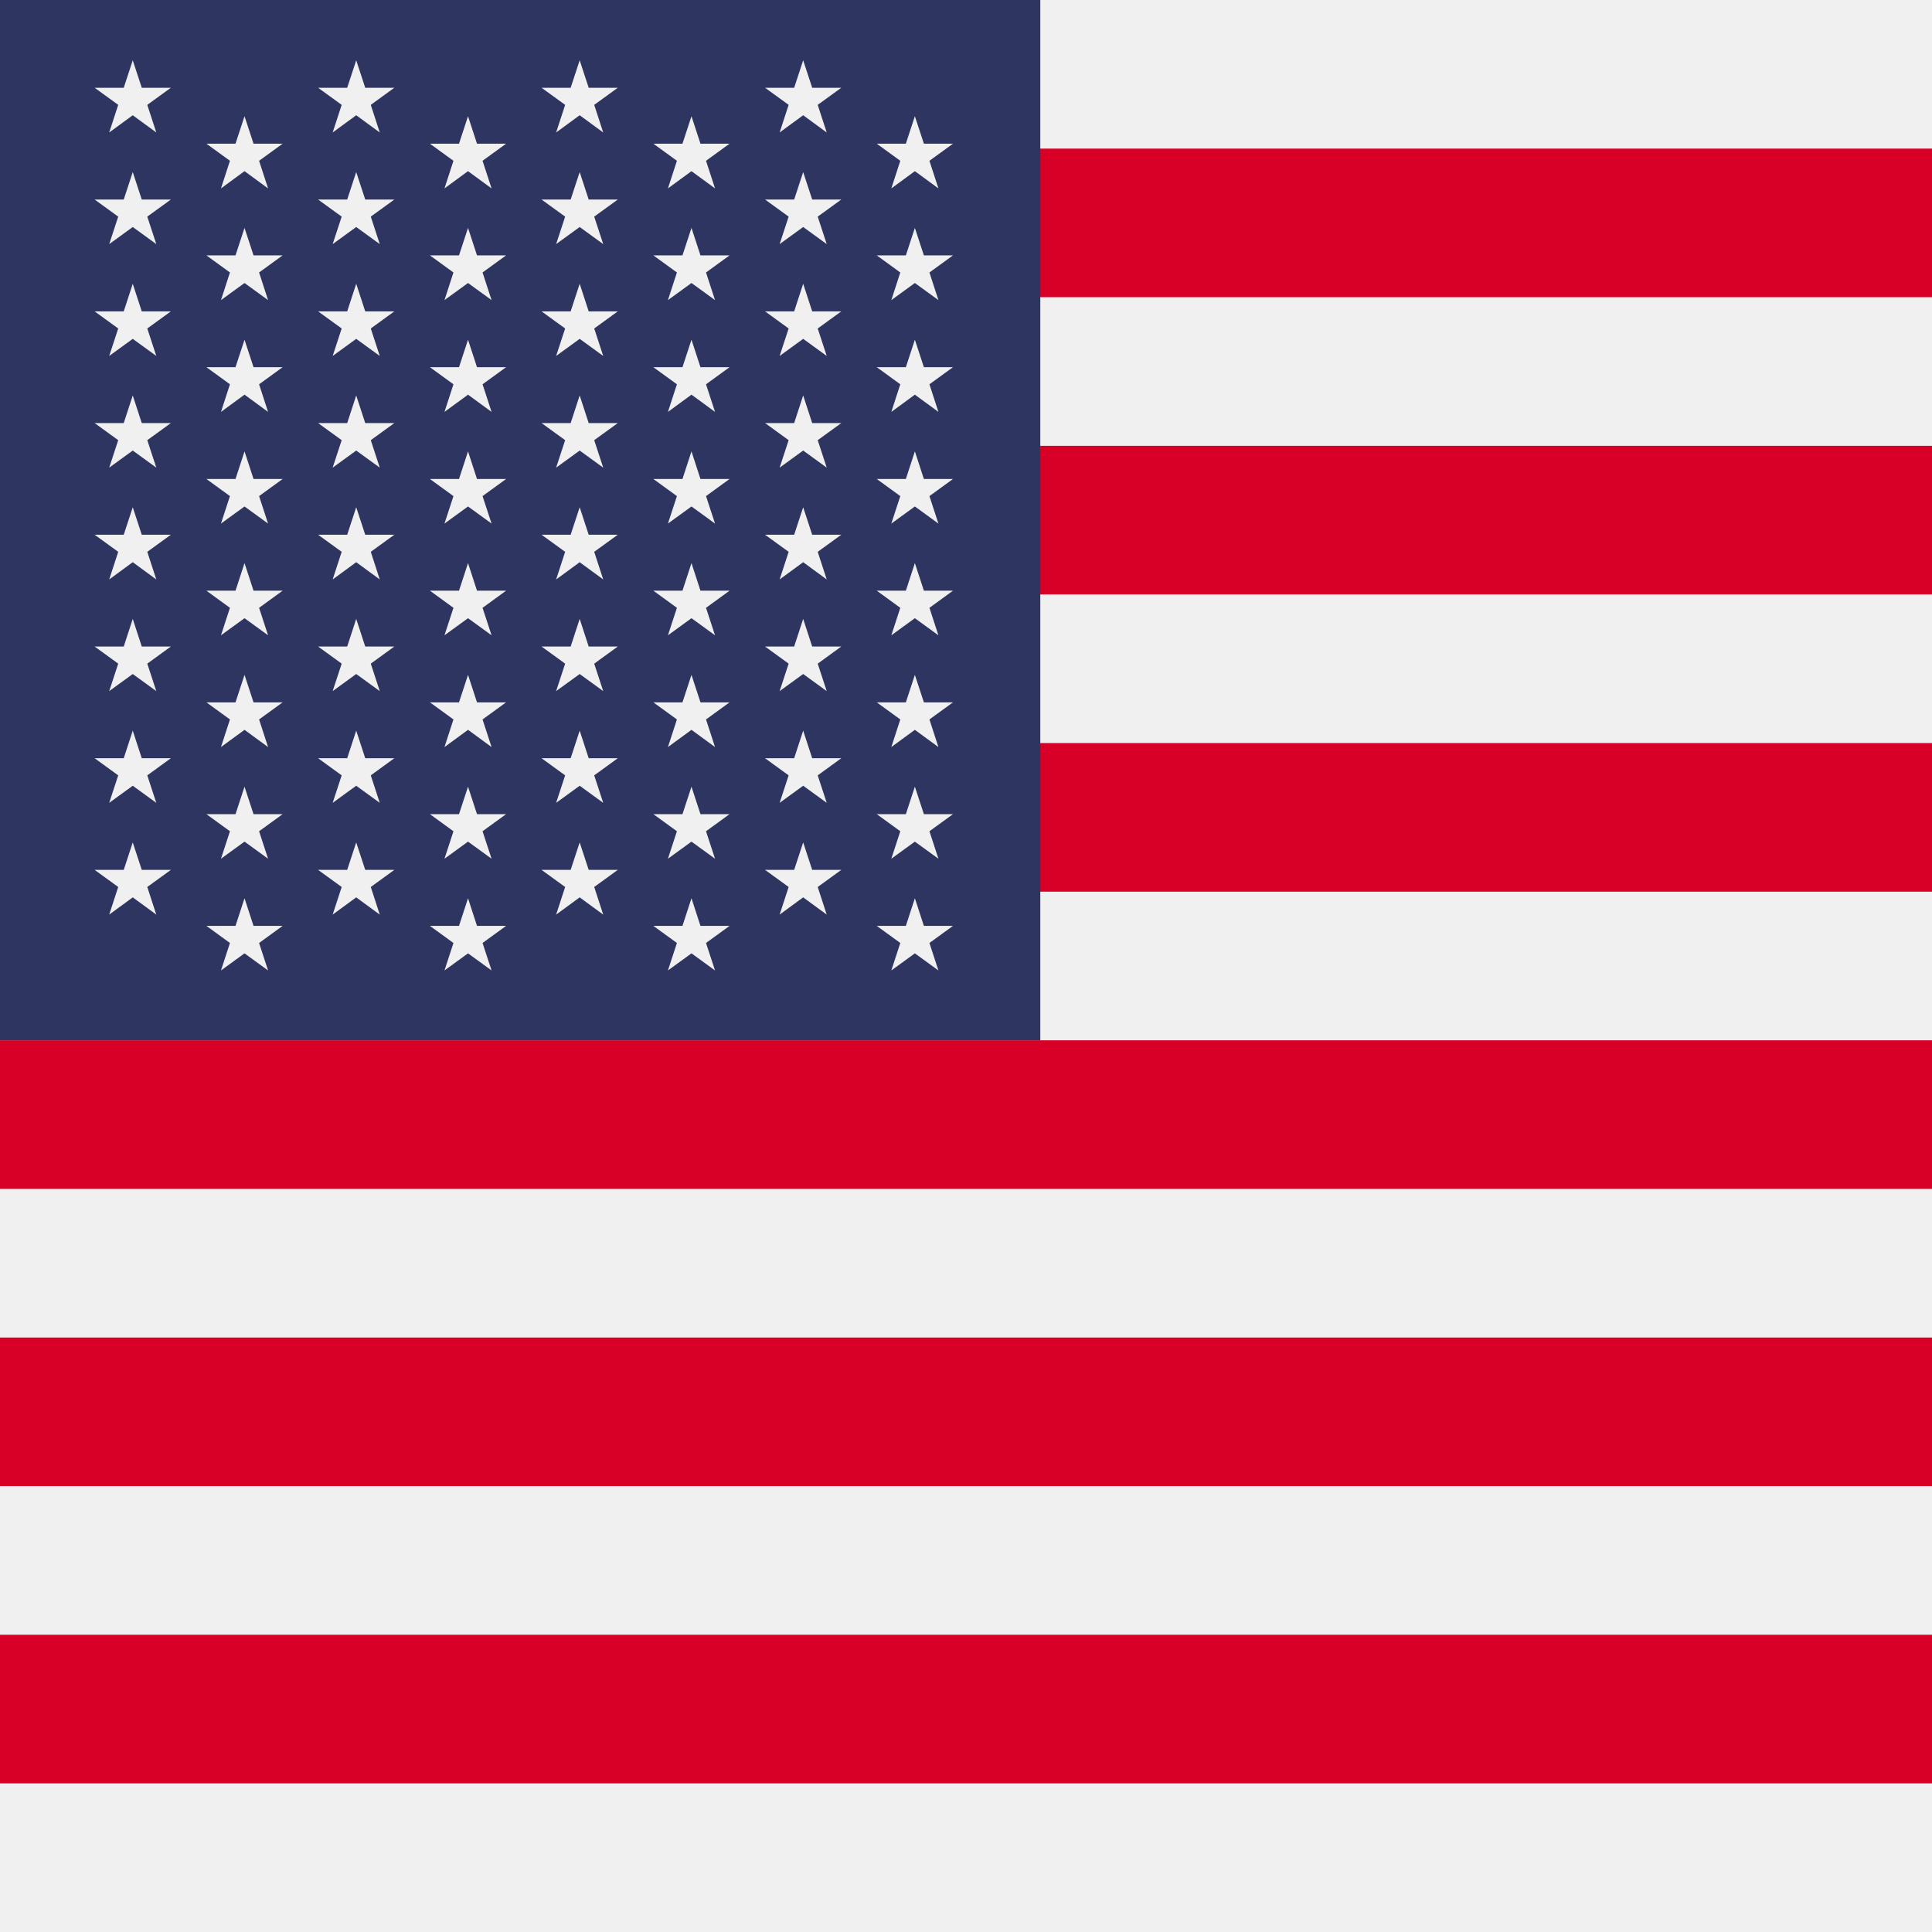
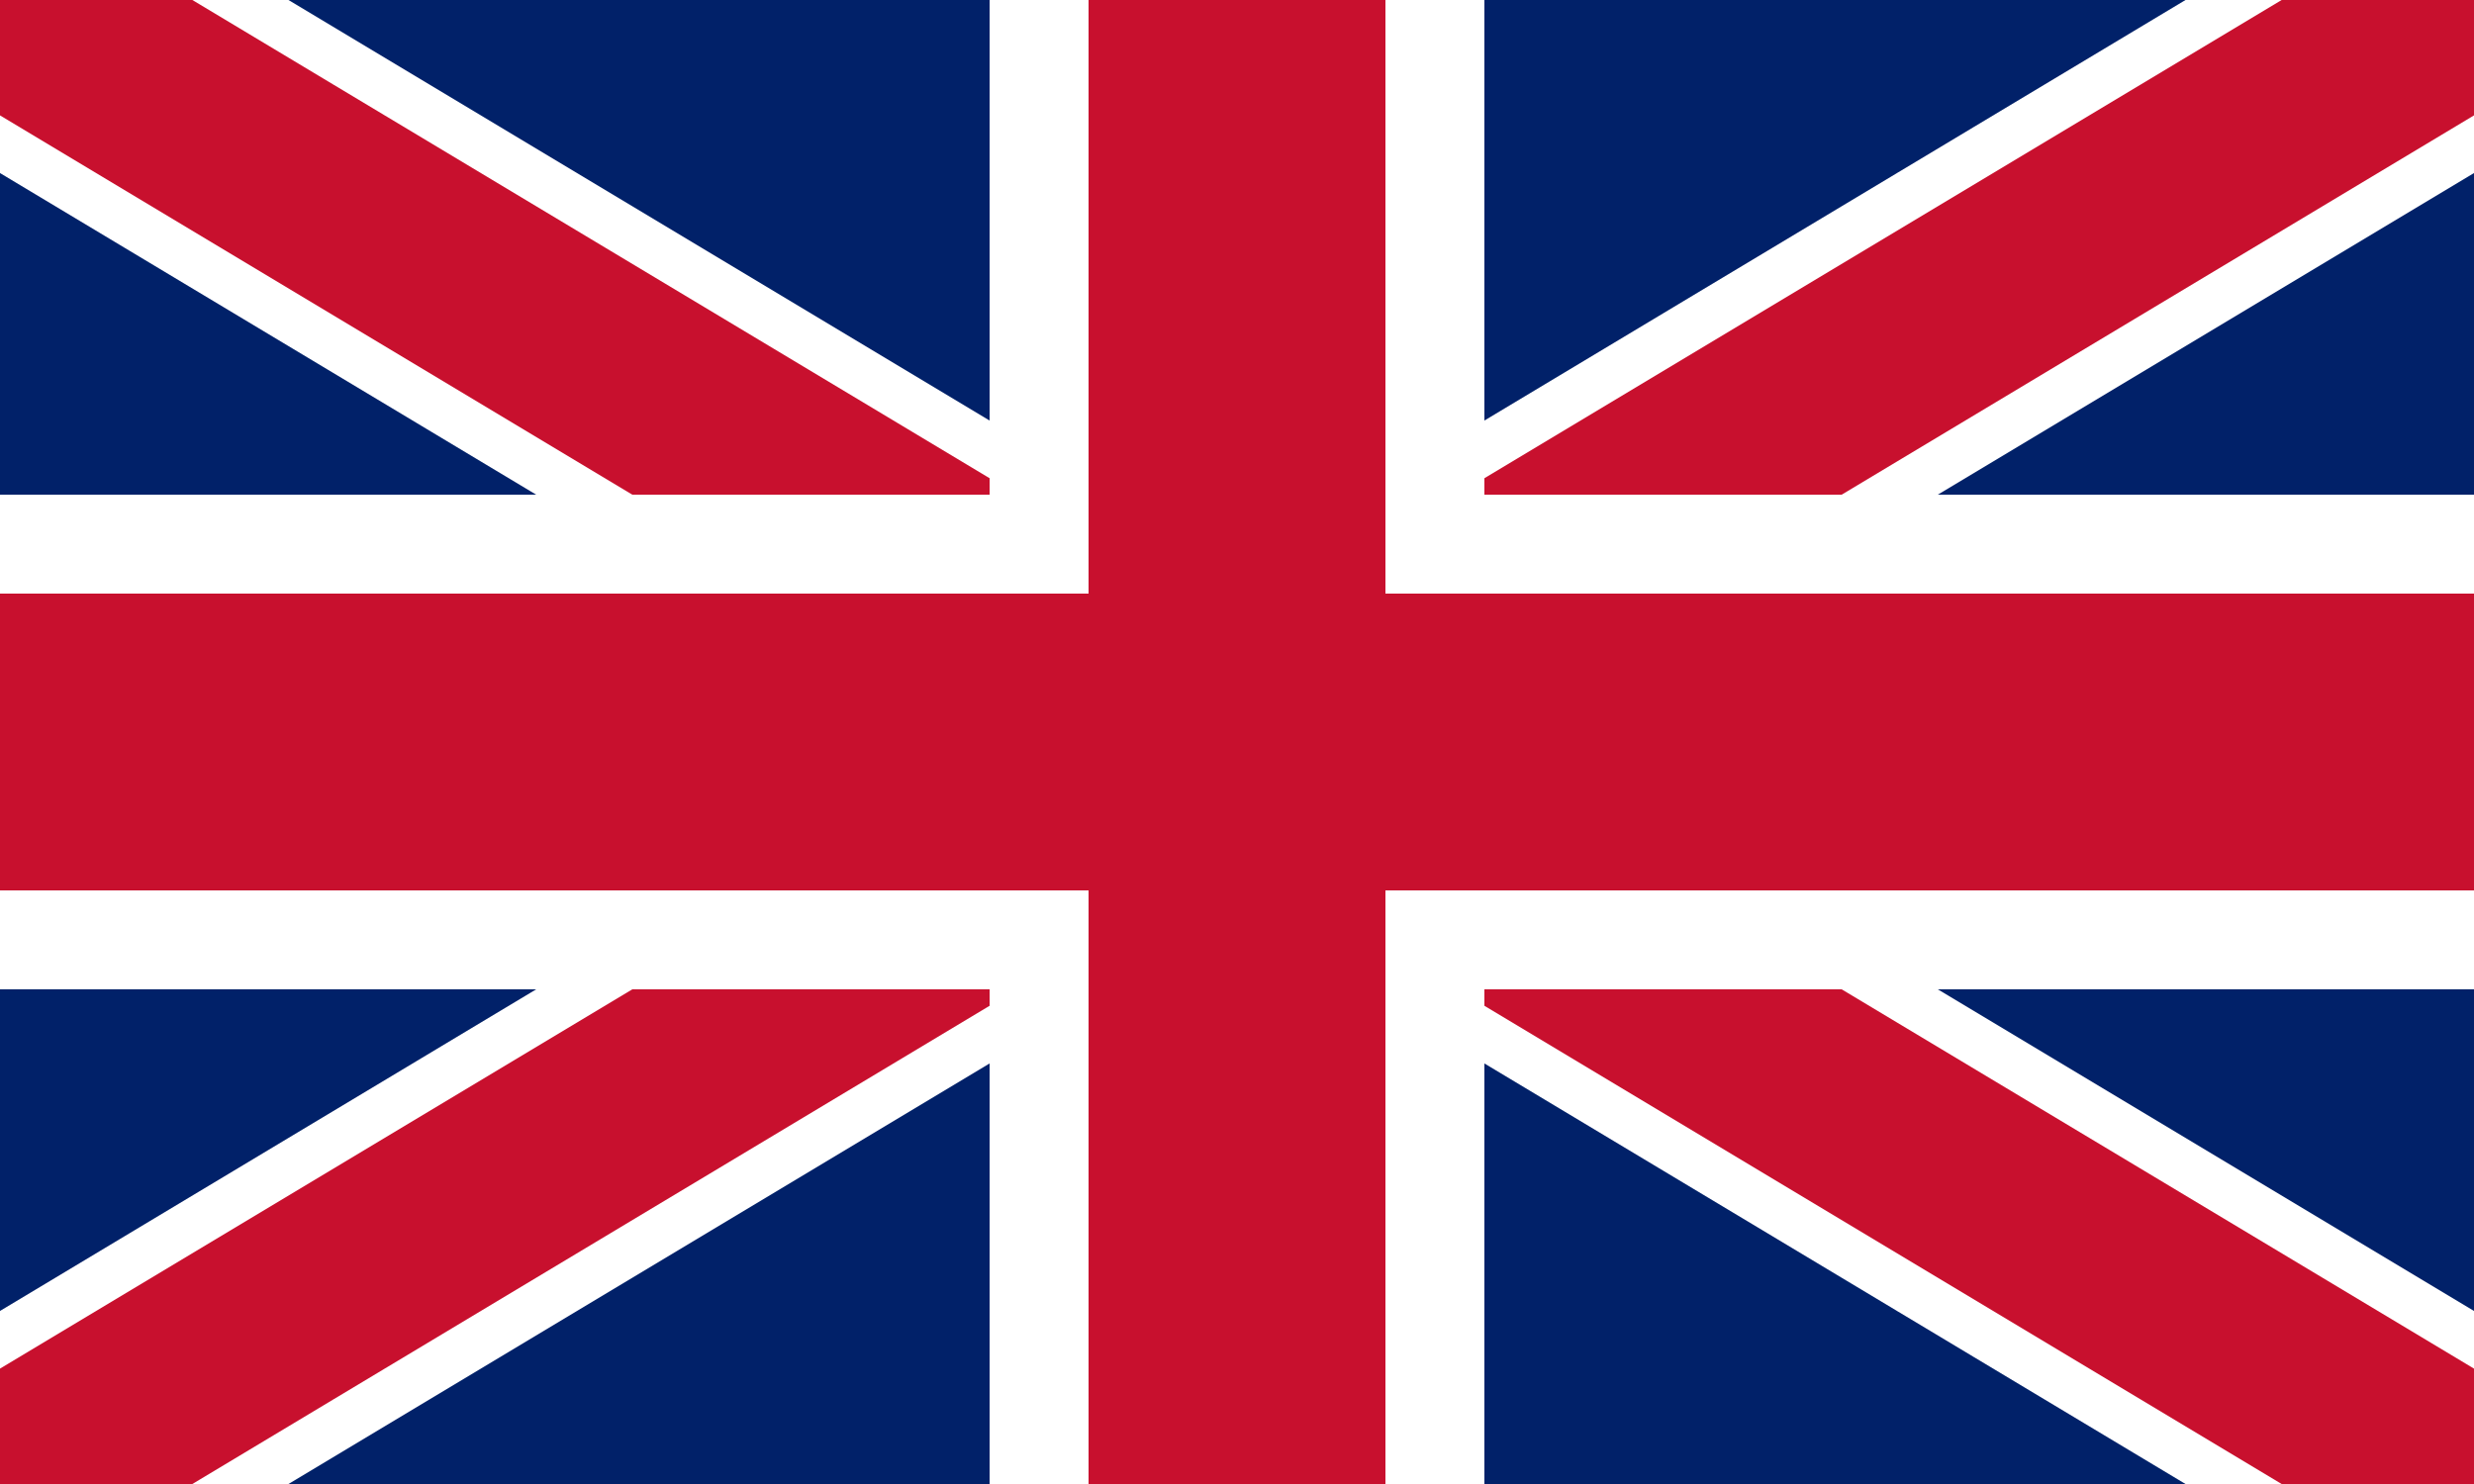
- <svg xmlns="http://www.w3.org/2000/svg" viewBox="0 0 512 512">
-   <rect width="512" height="512" fill="#f0f0f0" />
-   <g fill="#d80027">
-     <rect width="512" height="39.38" y="39.38" />
-     <rect width="512" height="39.38" y="118.15" />
-     <rect width="512" height="39.38" y="196.92" />
-     <rect width="512" height="39.38" y="275.69" />
-     <rect width="512" height="39.38" y="354.46" />
-     <rect width="512" height="39.38" y="433.23" />
-   </g>
-   <rect width="275.69" height="275.69" fill="#2e3560" />
-   <g fill="#f0f0f0">
-     <path d="M35.18 15.98l2.39 7.28h7.71l-6.25 4.53 2.39 7.32-6.24-4.57-6.24 4.57 2.39-7.32-6.25-4.53h7.71zM35.18 45.6l2.39 7.28h7.71l-6.25 4.53 2.39 7.28-6.24-4.53-6.24 4.53 2.39-7.28-6.25-4.53h7.71zM35.18 75.2l2.39 7.32h7.71l-6.25 4.53 2.39 7.28-6.24-4.53-6.24 4.53 2.39-7.28-6.25-4.53h7.71zM35.18 104.8l2.39 7.32h7.71l-6.25 4.53 2.39 7.28-6.24-4.53-6.24 4.53 2.39-7.28-6.25-4.53h7.71zM35.18 134.43l2.39 7.28h7.71l-6.25 4.53 2.39 7.32-6.24-4.57-6.24 4.57 2.39-7.32-6.25-4.53h7.71zM35.18 164.02l2.39 7.32h7.71l-6.25 4.53 2.39 7.28-6.24-4.53-6.24 4.53 2.39-7.28-6.25-4.53h7.71zM35.18 193.63l2.39 7.31h7.71l-6.25 4.54 2.39 7.28-6.24-4.53-6.24 4.53 2.39-7.28-6.25-4.54h7.71zM35.18 223.25l2.39 7.28h7.71l-6.25 4.53 2.39 7.32-6.24-4.57-6.24 4.57 2.39-7.32-6.25-4.53h7.71zM64.8 30.8l2.39 7.28h7.71l-6.24 4.53 2.38 7.32-6.24-4.57-6.24 4.57 2.38-7.32-6.24-4.53h7.71zM64.8 60.4l2.39 7.28h7.71l-6.24 4.53 2.38 7.32-6.24-4.53-6.24 4.53 2.38-7.32-6.24-4.53h7.71zM64.8 90.03l2.39 7.28h7.71l-6.24 4.53 2.38 7.32-6.24-4.57-6.24 4.57 2.38-7.32-6.24-4.53h7.71zM64.8 119.62l2.39 7.32h7.71l-6.24 4.53 2.38 7.28-6.24-4.53-6.24 4.53 2.38-7.28-6.24-4.53h7.71zM64.8 149.23l2.39 7.31h7.71l-6.24 4.54 2.38 7.28-6.24-4.53-6.24 4.53 2.38-7.28-6.24-4.54h7.71zM64.8 178.85l2.39 7.28h7.71l-6.24 4.53 2.38 7.32-6.24-4.57-6.24 4.57 2.38-7.32-6.24-4.53h7.71zM64.8 208.48l2.39 7.28h7.71l-6.24 4.53 2.38 7.28-6.24-4.53-6.24 4.53 2.38-7.28-6.24-4.53h7.71zM64.8 238.05l2.39 7.32h7.71l-6.24 4.53 2.38 7.28-6.24-4.53-6.24 4.53 2.38-7.28-6.24-4.53h7.71zM94.4 15.98l2.39 7.28h7.71l-6.24 4.53 2.38 7.32-6.24-4.57-6.24 4.57 2.39-7.32-6.25-4.53h7.71zM94.4 45.6l2.39 7.28h7.71l-6.24 4.53 2.38 7.28-6.24-4.53-6.24 4.53 2.39-7.28-6.25-4.53h7.71zM94.4 75.2l2.39 7.32h7.71l-6.24 4.53 2.38 7.28-6.24-4.53-6.24 4.53 2.39-7.28-6.25-4.53h7.71zM94.4 104.8l2.39 7.32h7.71l-6.24 4.53 2.38 7.28-6.24-4.53-6.24 4.53 2.39-7.28-6.25-4.53h7.71zM94.4 134.43l2.39 7.28h7.71l-6.24 4.53 2.38 7.32-6.24-4.57-6.24 4.57 2.39-7.32-6.25-4.53h7.71zM94.4 164.02l2.39 7.32h7.71l-6.24 4.53 2.38 7.28-6.24-4.53-6.24 4.53 2.39-7.28-6.25-4.53h7.71zM94.4 193.63l2.39 7.31h7.71l-6.24 4.54 2.38 7.28-6.24-4.53-6.24 4.53 2.39-7.28-6.25-4.54h7.71zM94.4 223.25l2.39 7.28h7.71l-6.24 4.53 2.38 7.32-6.24-4.57-6.24 4.57 2.39-7.32-6.25-4.53h7.71zM124.03 30.8l2.38 7.28h7.71l-6.24 4.53 2.39 7.32-6.24-4.57-6.24 4.57 2.38-7.32-6.24-4.53h7.71zM124.03 60.4l2.38 7.28h7.71l-6.24 4.53 2.39 7.32-6.24-4.53-6.24 4.53 2.38-7.32-6.24-4.53h7.71zM124.03 90.03l2.38 7.28h7.71l-6.24 4.53 2.39 7.32-6.24-4.57-6.24 4.57 2.38-7.32-6.24-4.53h7.71zM124.03 119.62l2.38 7.32h7.71l-6.24 4.53 2.39 7.28-6.24-4.53-6.24 4.53 2.38-7.28-6.24-4.53h7.71zM124.03 149.23l2.38 7.31h7.71l-6.24 4.54 2.39 7.28-6.24-4.53-6.24 4.53 2.38-7.28-6.24-4.54h7.71zM124.03 178.85l2.38 7.28h7.71l-6.24 4.53 2.39 7.32-6.24-4.57-6.24 4.57 2.38-7.32-6.24-4.53h7.71zM124.03 208.48l2.38 7.28h7.71l-6.24 4.53 2.39 7.28-6.24-4.53-6.24 4.53 2.38-7.28-6.24-4.53h7.71zM124.03 238.05l2.38 7.32h7.71l-6.24 4.53 2.39 7.28-6.24-4.53-6.24 4.53 2.38-7.28-6.24-4.53h7.71zM153.62 15.98l2.39 7.28h7.71l-6.25 4.53 2.39 7.32-6.24-4.57-6.24 4.57 2.39-7.32-6.25-4.53h7.71zM153.62 45.6l2.39 7.28h7.71l-6.25 4.53 2.39 7.28-6.24-4.53-6.24 4.53 2.39-7.28-6.25-4.53h7.71zM153.62 75.2l2.39 7.32h7.71l-6.25 4.53 2.39 7.28-6.24-4.53-6.24 4.53 2.39-7.28-6.25-4.53h7.71zM153.62 104.8l2.39 7.32h7.71l-6.25 4.53 2.39 7.28-6.24-4.53-6.24 4.53 2.39-7.28-6.25-4.53h7.71zM153.62 134.43l2.39 7.28h7.71l-6.25 4.53 2.39 7.32-6.24-4.57-6.24 4.57 2.39-7.32-6.25-4.53h7.71zM153.62 164.02l2.39 7.32h7.71l-6.25 4.53 2.39 7.28-6.24-4.53-6.24 4.53 2.39-7.28-6.25-4.53h7.71zM153.62 193.63l2.39 7.31h7.71l-6.25 4.54 2.39 7.28-6.24-4.53-6.24 4.53 2.39-7.28-6.25-4.54h7.71zM153.62 223.25l2.39 7.28h7.71l-6.25 4.53 2.39 7.32-6.24-4.57-6.24 4.57 2.39-7.32-6.25-4.53h7.71zM183.25 30.8l2.38 7.28h7.71l-6.24 4.53 2.39 7.32-6.24-4.57-6.24 4.57 2.38-7.32-6.24-4.53h7.71zM183.25 60.4l2.38 7.28h7.71l-6.24 4.53 2.39 7.32-6.24-4.53-6.24 4.53 2.38-7.32-6.24-4.53h7.71zM183.25 90.03l2.38 7.28h7.71l-6.24 4.53 2.39 7.32-6.24-4.57-6.24 4.57 2.38-7.32-6.24-4.53h7.71zM183.25 119.62l2.38 7.32h7.71l-6.24 4.53 2.39 7.28-6.24-4.53-6.24 4.53 2.38-7.28-6.24-4.53h7.71zM183.25 149.23l2.38 7.31h7.71l-6.24 4.54 2.39 7.28-6.24-4.53-6.24 4.53 2.38-7.28-6.24-4.54h7.71zM183.25 178.85l2.38 7.28h7.71l-6.24 4.53 2.39 7.32-6.24-4.57-6.24 4.57 2.38-7.32-6.24-4.53h7.71zM183.25 208.48l2.38 7.28h7.71l-6.24 4.53 2.39 7.28-6.24-4.53-6.24 4.53 2.38-7.28-6.24-4.53h7.71zM183.25 238.05l2.38 7.32h7.71l-6.24 4.53 2.39 7.28-6.24-4.53-6.24 4.53 2.38-7.28-6.24-4.53h7.71zM212.85 15.98l2.39 7.28h7.71l-6.25 4.53 2.39 7.32-6.24-4.57-6.24 4.57 2.39-7.32-6.25-4.53h7.71zM212.85 45.6l2.39 7.28h7.71l-6.25 4.53 2.39 7.28-6.24-4.53-6.24 4.53 2.39-7.28-6.25-4.53h7.71zM212.85 75.2l2.39 7.32h7.71l-6.25 4.53 2.39 7.28-6.24-4.53-6.24 4.53 2.39-7.28-6.25-4.53h7.71zM212.85 104.8l2.39 7.32h7.71l-6.25 4.53 2.39 7.28-6.24-4.53-6.24 4.53 2.39-7.28-6.25-4.53h7.71zM212.85 134.43l2.39 7.28h7.71l-6.25 4.53 2.39 7.32-6.24-4.57-6.24 4.57 2.39-7.32-6.25-4.53h7.71zM212.85 164.02l2.39 7.32h7.71l-6.25 4.53 2.39 7.28-6.24-4.53-6.24 4.53 2.39-7.28-6.25-4.53h7.71zM212.85 193.63l2.39 7.31h7.71l-6.25 4.54 2.39 7.28-6.24-4.53-6.24 4.53 2.39-7.28-6.25-4.54h7.71zM212.85 223.25l2.39 7.28h7.71l-6.25 4.53 2.39 7.32-6.24-4.57-6.24 4.57 2.39-7.32-6.25-4.53h7.71zM242.45 30.8l2.39 7.28h7.71l-6.24 4.53 2.38 7.32-6.24-4.57-6.24 4.57 2.38-7.32-6.24-4.53h7.71zM242.45 60.4l2.39 7.28h7.71l-6.24 4.53 2.38 7.32-6.24-4.53-6.24 4.53 2.38-7.32-6.24-4.53h7.71zM242.45 90.03l2.39 7.28h7.71l-6.24 4.53 2.38 7.32-6.24-4.57-6.24 4.57 2.38-7.32-6.24-4.53h7.71zM242.45 119.62l2.39 7.32h7.71l-6.24 4.53 2.38 7.28-6.24-4.53-6.24 4.53 2.38-7.28-6.24-4.53h7.71zM242.45 149.23l2.39 7.31h7.71l-6.24 4.54 2.38 7.28-6.24-4.53-6.24 4.53 2.38-7.28-6.24-4.54h7.71zM242.45 178.85l2.39 7.28h7.71l-6.24 4.53 2.38 7.32-6.24-4.57-6.24 4.57 2.38-7.32-6.24-4.53h7.71zM242.45 208.48l2.39 7.28h7.71l-6.24 4.53 2.38 7.28-6.24-4.53-6.24 4.53 2.38-7.28-6.24-4.53h7.71zM242.45 238.05l2.39 7.32h7.71l-6.24 4.53 2.38 7.28-6.24-4.53-6.24 4.53 2.38-7.28-6.24-4.53h7.71z" />
-   </g>
+ <svg xmlns="http://www.w3.org/2000/svg" viewBox="0 0 5 3">
+   <rect width="5" height="3" fill="#012169" />
+   <path d="M0,0L5,3M0,3L5,0" stroke="#FFFFFF" stroke-width=".6" />
+   <path d="M0,0L5,3M0,3L5,0" stroke="#C8102E" stroke-width=".4" />
+   <path d="M2.5,0V3M0,1.5H5" stroke="#FFFFFF" stroke-width="1" />
+   <path d="M2.5,0V3M0,1.5H5" stroke="#C8102E" stroke-width=".6" />
</svg>
